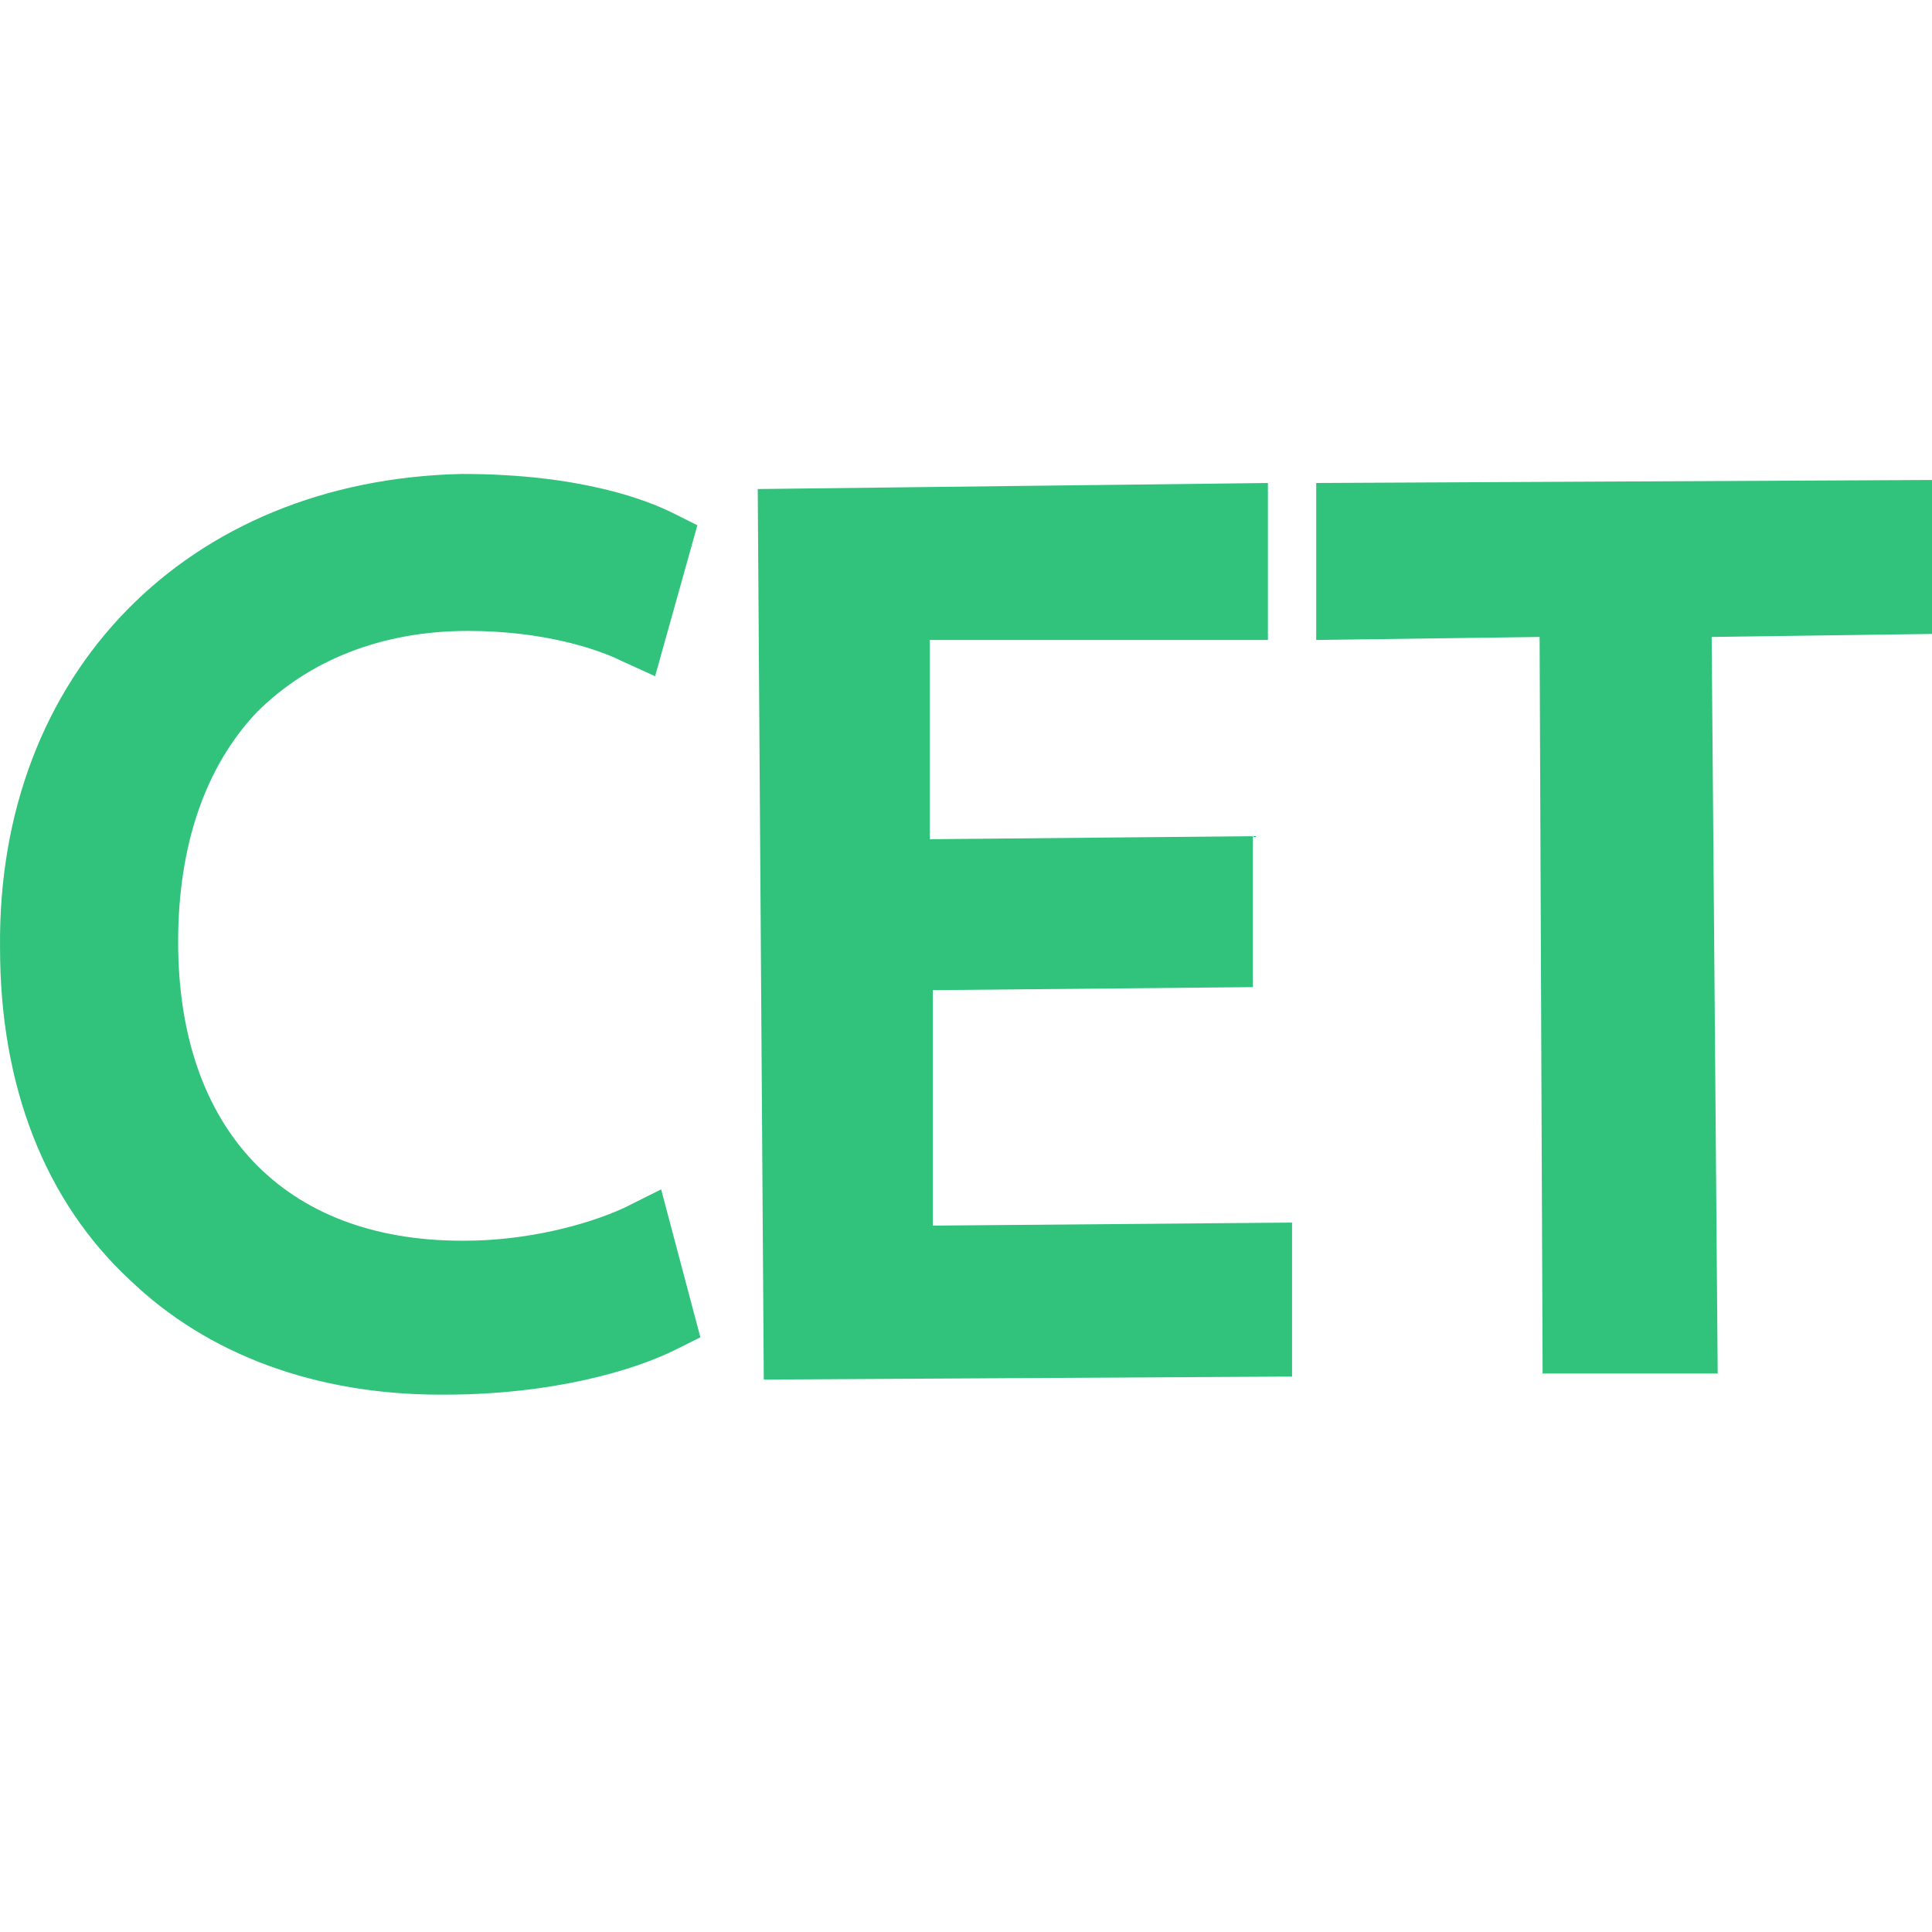
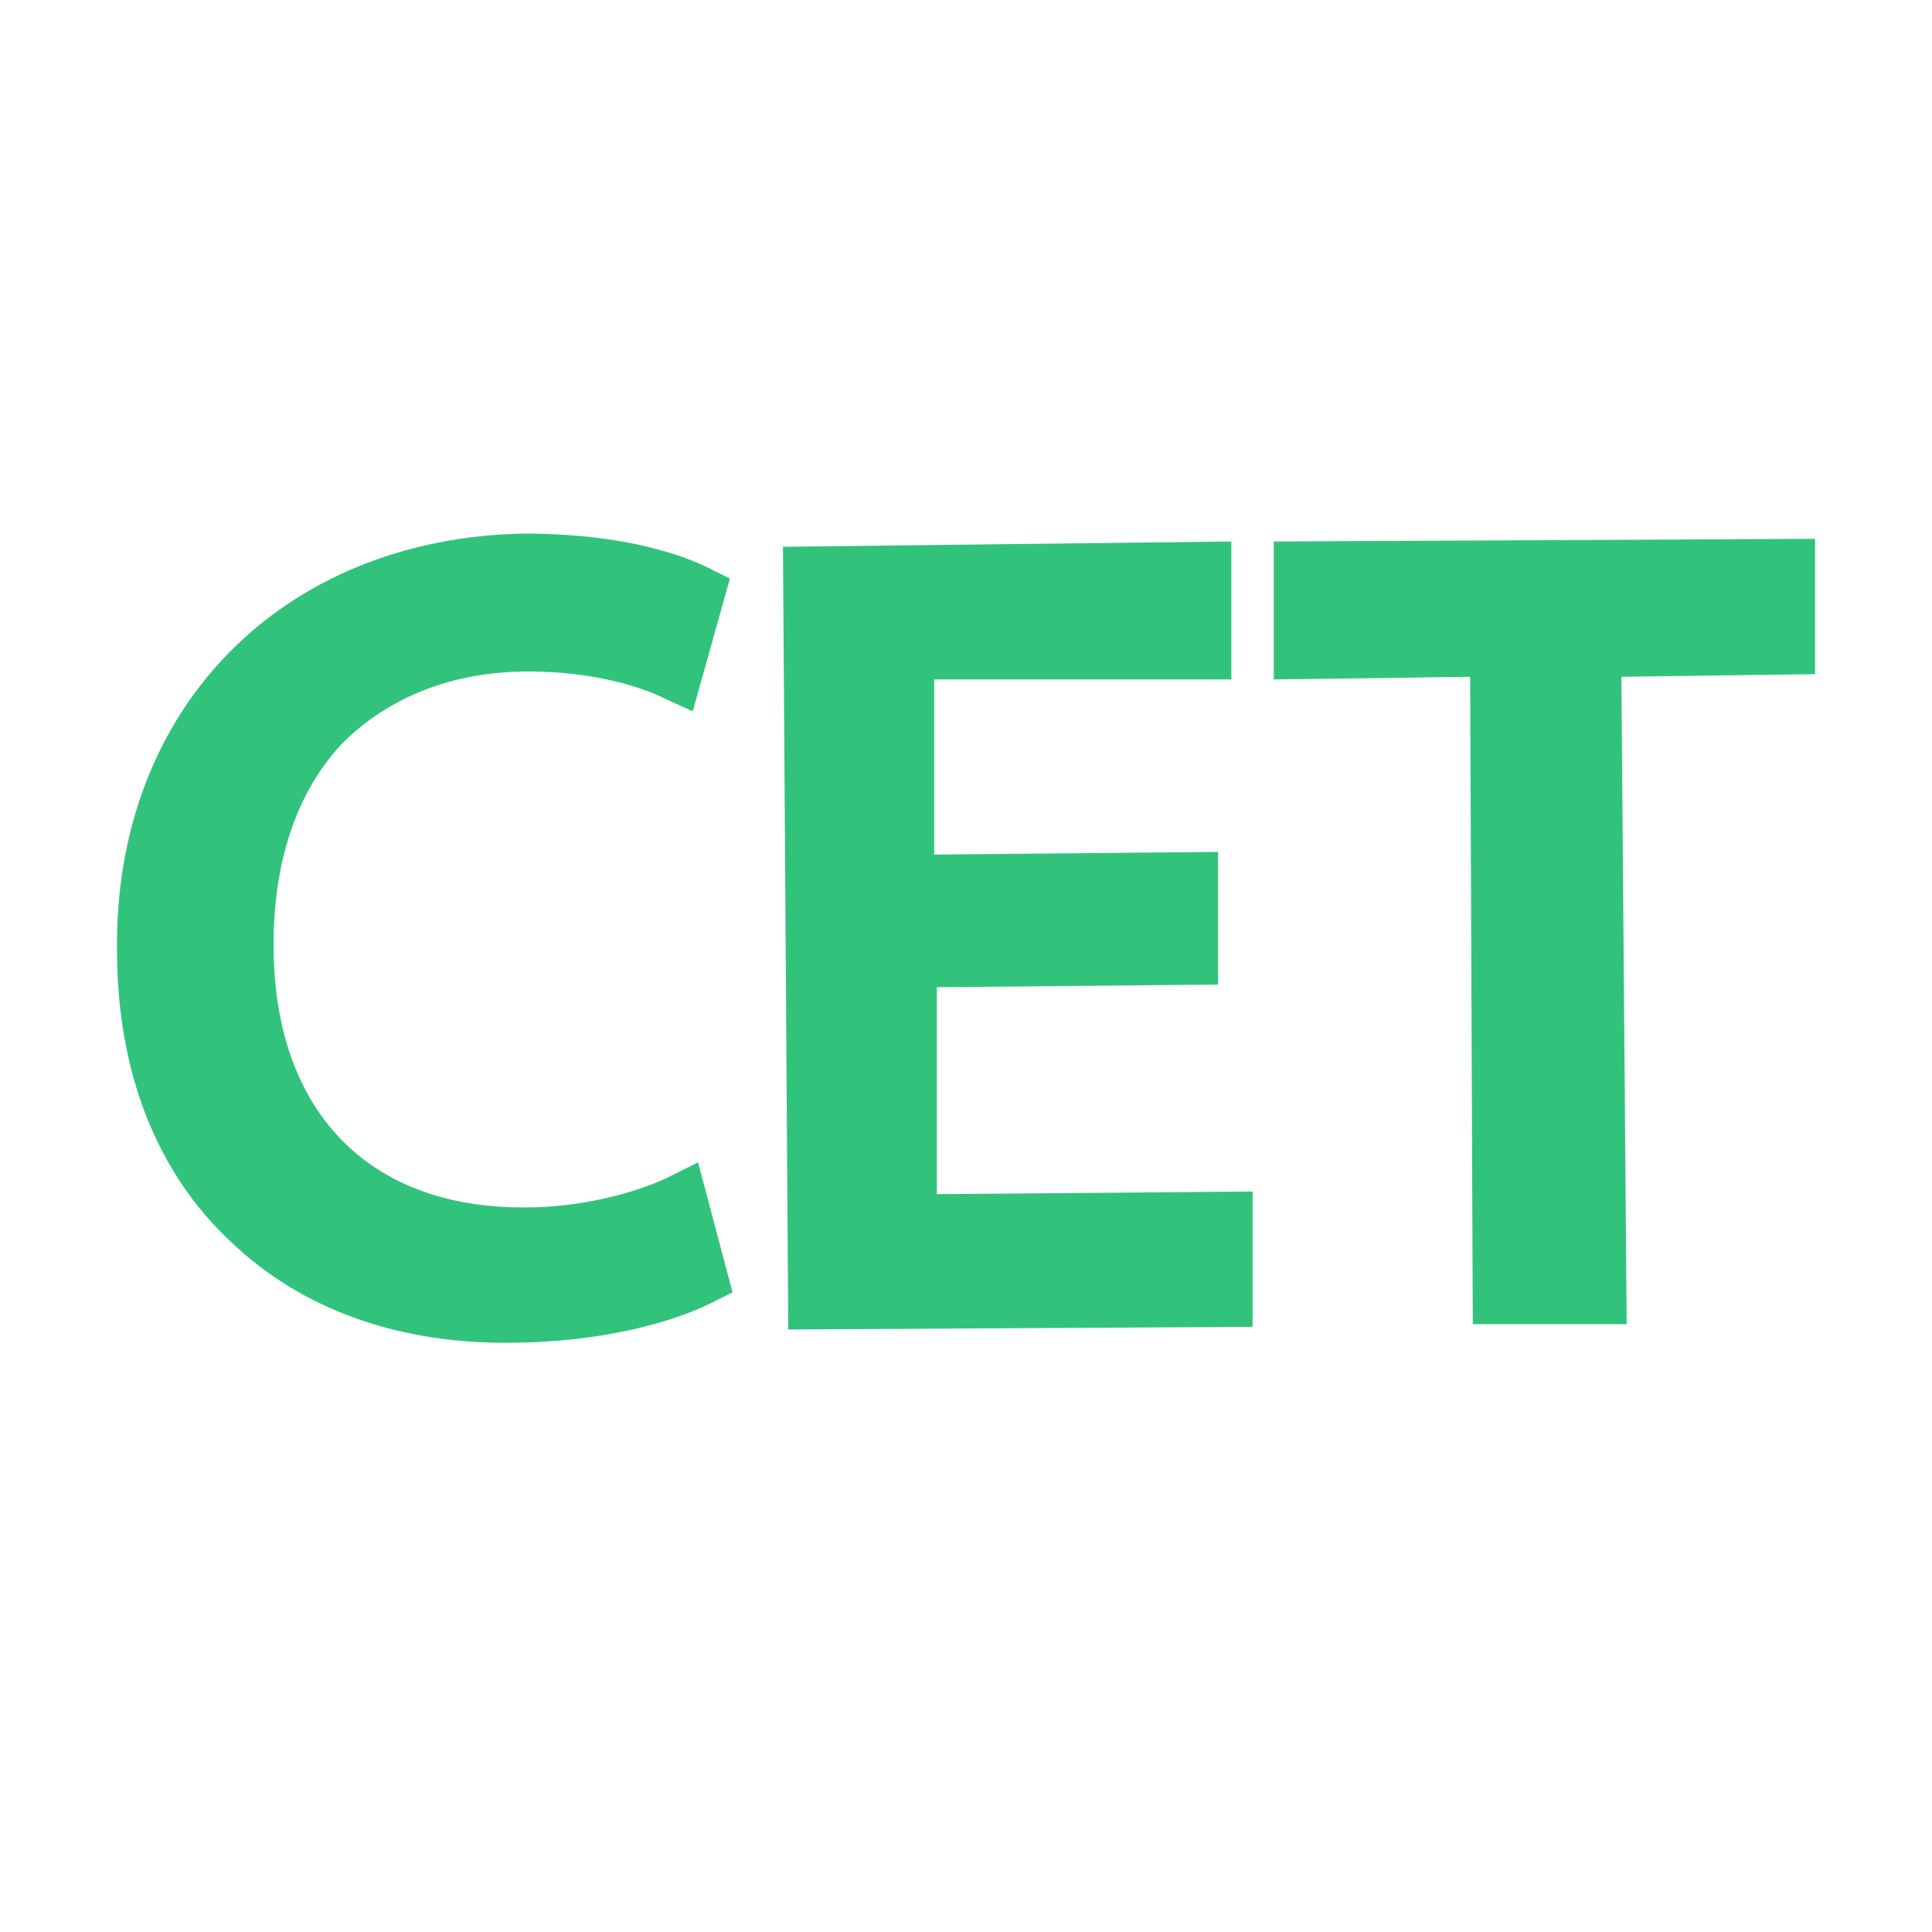
- <svg xmlns="http://www.w3.org/2000/svg" width="200" height="200" viewBox="0 0 1024 1024">
-   <path fill="#31c37c" d="M331.219 640c-20.8 9.6-52.8 17.6-84.8 17.6h-1.6c-94.4 0-150.4-59.2-150.4-158.4 0-51.2 14.4-92.8 41.6-121.6 27.2-27.2 65.6-43.2 112-43.2 40 0 68.8 9.6 81.6 16l17.6 8 22.4-80-12.8-6.4c-12.8-6.4-48-20.8-112-20.8-145.6 3.2-246.4 105.6-244.8 251.2 0 73.6 24 134.4 68.8 176 41.6 40 99.2 60.8 164.8 60.8h1.6c57.6 0 100.8-12.8 123.2-24l12.8-6.4-20.8-78.4-19.2 9.6zm163.2 9.6V524.8l169.6-1.6v-80l-171.2 1.6V339.2h179.2V256l-270.4 3.2 3.2 472 280-1.6V648zm529.6-313.6v-81.6l-326.4 1.6v83.2l118.4-1.6 1.6 390.4h92.8l-3.2-390.4z" />
+ <svg xmlns="http://www.w3.org/2000/svg" class="icon" viewBox="0 0 1024 1024" width="81" height="81">
+   <path d="M353.11 624.5c-18.28 8.438-46.406 15.469-74.53 15.469h-1.407c-82.969 0-132.188-52.032-132.188-139.219 0-45 12.657-81.563 36.563-106.875 23.906-23.906 57.656-37.969 98.437-37.969 35.157 0 60.47 8.438 71.72 14.063L367.172 377l19.687-70.313-11.25-5.625c-11.25-5.625-42.187-18.28-98.437-18.28-127.969 2.812-216.563 92.812-215.156 220.78 0 64.688 21.093 118.125 60.468 154.688 36.563 35.156 87.188 53.438 144.844 53.438h1.406c50.625 0 88.594-11.25 108.282-21.094l11.25-5.625-18.282-68.907-16.875 8.438zm143.438 8.438V523.25l149.062-1.406V451.53l-150.468 1.406v-92.812h157.5V287l-237.657 2.813 2.813 414.843 246.094-1.406v-71.719zm465.469-275.625v-71.72L675.142 287v73.125l104.062-1.406 1.406 343.125h81.563l-2.813-343.125z" fill="#31C37C" />
</svg>
